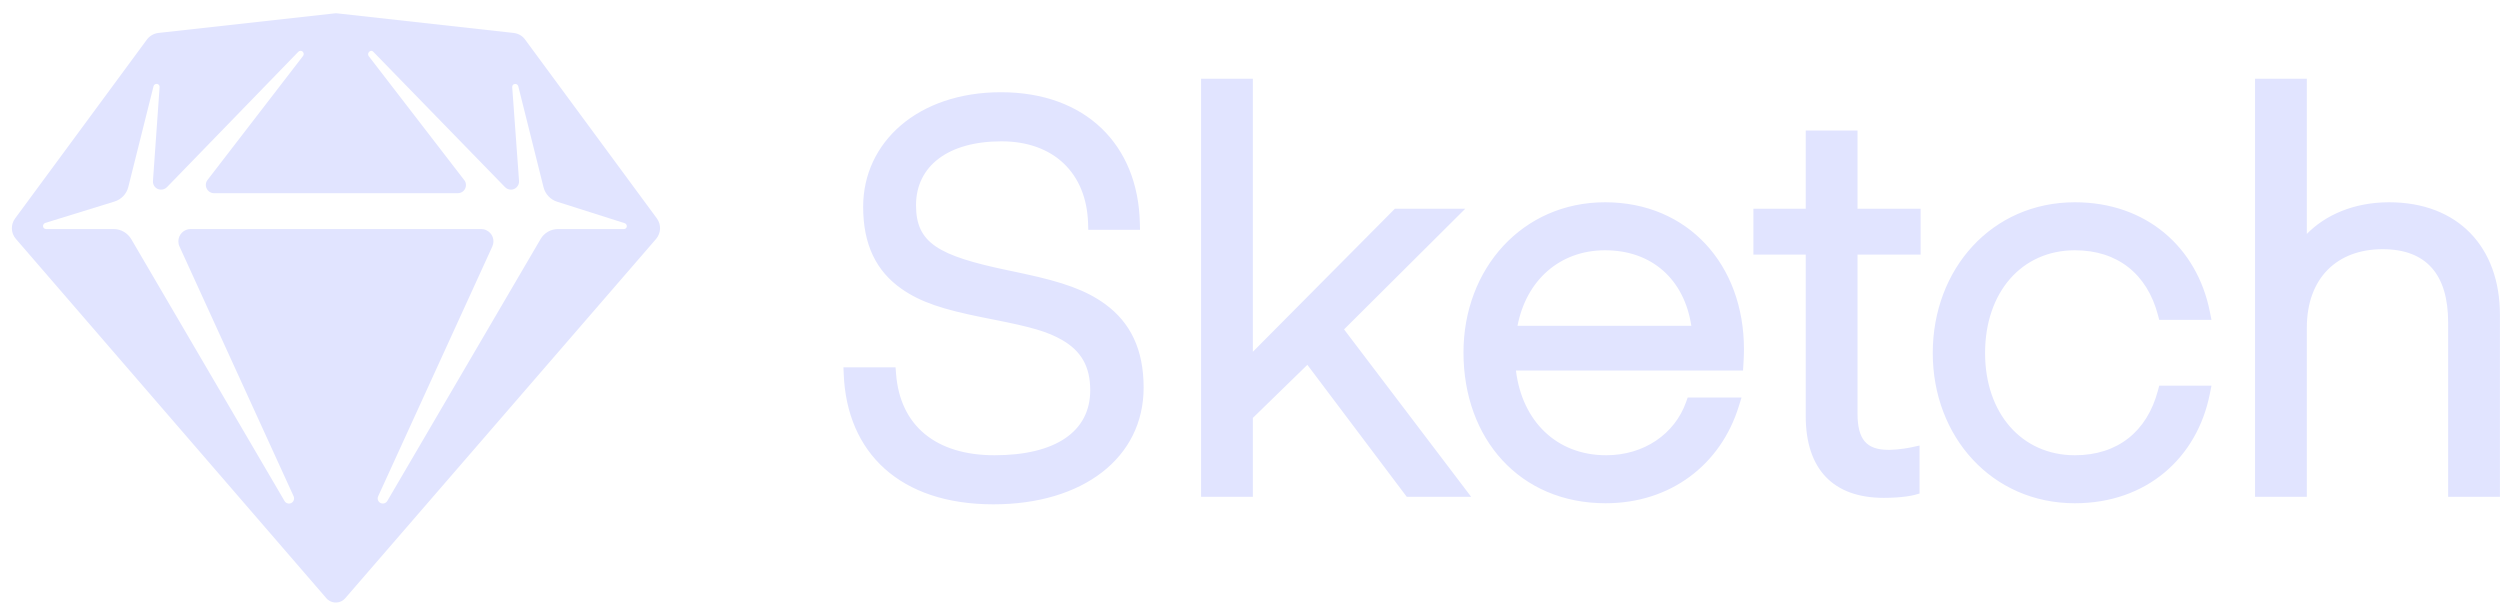
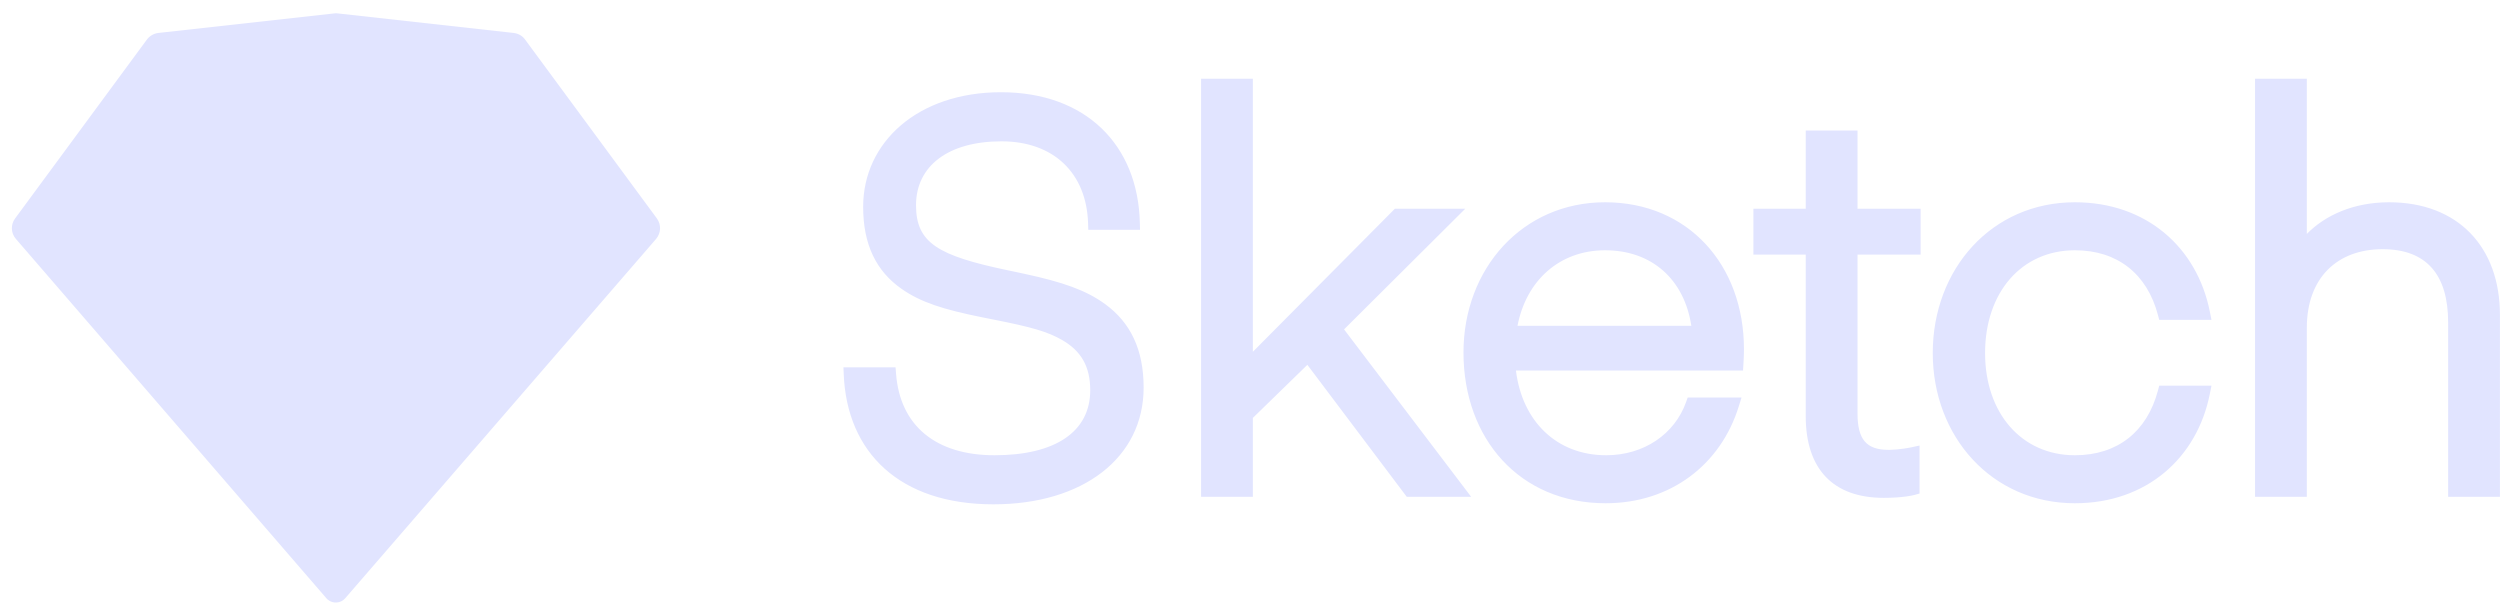
<svg xmlns="http://www.w3.org/2000/svg" width="130" height="32" viewBox="0 0 130 32" fill="none">
-   <path fill-rule="evenodd" clip-rule="evenodd" d="M46.594 19.425L46.569 19.101H46.244H44.225H43.859L43.874 19.466C44.041 23.532 46.782 26.225 51.657 26.225C56.307 26.225 59.469 23.809 59.469 20.153C59.469 18.175 58.783 16.776 57.476 15.82C56.47 15.085 55.268 14.671 53.274 14.239C53.141 14.21 53.002 14.18 52.836 14.145C52.737 14.125 52.383 14.05 52.401 14.054C48.781 13.295 47.633 12.636 47.633 10.672C47.633 8.642 49.293 7.349 52.078 7.349C54.788 7.349 56.5 9.003 56.58 11.609L56.59 11.948H56.931H58.922H59.281L59.272 11.59C59.179 7.529 56.454 4.796 52.05 4.796C47.734 4.796 44.884 7.393 44.884 10.756C44.884 12.728 45.569 14.101 46.878 15.018C47.876 15.717 49.031 16.088 51.069 16.499C51.165 16.519 51.264 16.538 51.383 16.562C51.456 16.577 51.539 16.593 51.695 16.624C53.623 17.005 54.474 17.241 55.25 17.692C56.214 18.253 56.692 19.053 56.692 20.293C56.692 22.445 54.882 23.673 51.714 23.673C48.68 23.673 46.798 22.151 46.594 19.425ZM65.149 4.446V4.095H64.798H62.807H62.456V4.446V25.482V25.832H62.807H64.798H65.149V25.482V21.731L67.983 18.971L73.045 25.693L73.15 25.832H73.325H75.793H76.499L76.072 25.27L69.891 17.128L75.591 11.454L76.193 10.855H75.344H72.68H72.534L72.431 10.958L65.149 18.292V4.446ZM90.308 19.269H90.637L90.658 18.94C90.661 18.883 90.667 18.787 90.672 18.672C90.676 18.581 90.68 18.492 90.682 18.408C90.685 18.317 90.686 18.234 90.686 18.161C90.686 13.761 87.772 10.518 83.464 10.518C79.165 10.518 76.101 13.97 76.101 18.329C76.101 22.816 79.026 26.169 83.492 26.169C86.869 26.169 89.478 24.165 90.418 21.126L90.559 20.672H90.084H88.008H87.76L87.677 20.905C87.087 22.568 85.489 23.673 83.52 23.673C80.946 23.673 79.152 21.905 78.829 19.269H90.308ZM78.91 16.941C79.365 14.581 81.101 13.014 83.464 13.014C85.9 13.014 87.581 14.53 87.949 16.941H78.91ZM99.522 13.239H99.872V12.888V11.205V10.855H99.522H96.591V7.138V6.788H96.24H94.249H93.898V7.138V10.855H91.528H91.177V11.205V12.888V13.239H91.528H93.898V21.639C93.898 24.395 95.327 25.888 97.951 25.888C98.409 25.888 98.804 25.861 99.135 25.815C99.34 25.787 99.481 25.757 99.559 25.735L99.816 25.664V25.398V23.602V23.168L99.391 23.26C99.374 23.264 99.34 23.271 99.29 23.28C99.207 23.295 99.114 23.311 99.015 23.326C98.76 23.363 98.507 23.387 98.274 23.392C98.25 23.392 98.227 23.392 98.203 23.392C97.054 23.392 96.591 22.852 96.591 21.499V13.239H99.522ZM107.894 26.169C111.621 26.169 114.253 23.811 114.913 20.473L114.996 20.054H114.57H112.55H112.28L112.211 20.315C111.645 22.445 110.108 23.673 107.894 23.673C105.131 23.673 103.224 21.493 103.224 18.358C103.224 15.198 105.127 13.014 107.894 13.014C110.108 13.014 111.645 14.242 112.211 16.372L112.28 16.633H112.55H114.57H114.996L114.913 16.214C114.253 12.877 111.621 10.518 107.894 10.518C103.565 10.518 100.503 13.994 100.503 18.358C100.503 22.697 103.569 26.169 107.894 26.169ZM119.955 4.446V4.095H119.604H117.613H117.262V4.446V25.482V25.832H117.613H119.604H119.955V25.482V17.039C119.955 14.467 121.52 12.958 123.896 12.958C126.164 12.958 127.303 14.271 127.303 16.759V25.482V25.832H127.654H129.645H129.996V25.482V16.366C129.996 12.853 127.82 10.518 124.232 10.518C122.386 10.518 120.902 11.194 119.955 12.165V4.446Z" fill="#E1E4FF" />
-   <path fill-rule="evenodd" clip-rule="evenodd" d="M0.786 11.358L7.638 2.059C7.776 1.871 7.993 1.743 8.23 1.714L17.378 0.698C17.437 0.688 17.506 0.688 17.566 0.698L26.714 1.714C26.951 1.743 27.168 1.861 27.306 2.059L34.157 11.358C34.394 11.684 34.374 12.117 34.118 12.423L17.95 31.111C17.723 31.377 17.309 31.407 17.043 31.18C17.023 31.16 16.994 31.14 16.974 31.111L0.826 12.423C0.56 12.117 0.55 11.674 0.786 11.358ZM19.409 2.69L26.261 9.731C26.428 9.899 26.694 9.908 26.862 9.741C26.951 9.652 27 9.534 26.99 9.406L26.635 4.534C26.625 4.445 26.694 4.366 26.783 4.366C26.862 4.356 26.931 4.416 26.951 4.485L28.262 9.731C28.351 10.096 28.627 10.382 28.972 10.49L32.481 11.605C32.57 11.634 32.609 11.723 32.59 11.802C32.57 11.871 32.511 11.91 32.442 11.91H29.021C28.646 11.91 28.291 12.108 28.104 12.443L20.139 26.052C20.06 26.18 19.902 26.219 19.774 26.15C19.655 26.081 19.606 25.933 19.665 25.805L25.6 12.818C25.748 12.492 25.61 12.117 25.285 11.97C25.206 11.93 25.107 11.91 25.018 11.91H9.915C9.56 11.91 9.275 12.196 9.275 12.551C9.275 12.64 9.294 12.739 9.334 12.818L15.268 25.805C15.328 25.943 15.268 26.101 15.14 26.16C15.012 26.219 14.864 26.17 14.795 26.052L6.83 12.443C6.642 12.117 6.287 11.91 5.913 11.91H2.393C2.305 11.91 2.236 11.841 2.236 11.753C2.236 11.684 2.285 11.624 2.344 11.595L5.952 10.48C6.307 10.372 6.583 10.086 6.672 9.721L7.983 4.485C8.003 4.396 8.092 4.347 8.18 4.366C8.259 4.386 8.308 4.455 8.299 4.534L7.954 9.406C7.934 9.642 8.111 9.849 8.348 9.859C8.476 9.869 8.594 9.82 8.683 9.731L15.515 2.69C15.574 2.631 15.682 2.621 15.742 2.69C15.801 2.749 15.811 2.838 15.761 2.907L10.793 9.356C10.645 9.544 10.684 9.81 10.872 9.958C10.95 10.017 11.039 10.046 11.128 10.046H23.806C24.042 10.046 24.23 9.859 24.23 9.623C24.23 9.524 24.2 9.435 24.141 9.366L19.172 2.917C19.123 2.848 19.133 2.749 19.202 2.69C19.261 2.621 19.36 2.631 19.409 2.69Z" fill="#E1E4FF" />
+   <path fillRule="evenodd" clipRule="evenodd" d="M46.594 19.425L46.569 19.101H46.244H44.225H43.859L43.874 19.466C44.041 23.532 46.782 26.225 51.657 26.225C56.307 26.225 59.469 23.809 59.469 20.153C59.469 18.175 58.783 16.776 57.476 15.82C56.47 15.085 55.268 14.671 53.274 14.239C53.141 14.21 53.002 14.18 52.836 14.145C52.737 14.125 52.383 14.05 52.401 14.054C48.781 13.295 47.633 12.636 47.633 10.672C47.633 8.642 49.293 7.349 52.078 7.349C54.788 7.349 56.5 9.003 56.58 11.609L56.59 11.948H56.931H58.922H59.281L59.272 11.59C59.179 7.529 56.454 4.796 52.05 4.796C47.734 4.796 44.884 7.393 44.884 10.756C44.884 12.728 45.569 14.101 46.878 15.018C47.876 15.717 49.031 16.088 51.069 16.499C51.165 16.519 51.264 16.538 51.383 16.562C51.456 16.577 51.539 16.593 51.695 16.624C53.623 17.005 54.474 17.241 55.25 17.692C56.214 18.253 56.692 19.053 56.692 20.293C56.692 22.445 54.882 23.673 51.714 23.673C48.68 23.673 46.798 22.151 46.594 19.425ZM65.149 4.446V4.095H64.798H62.807H62.456V4.446V25.482V25.832H62.807H64.798H65.149V25.482V21.731L67.983 18.971L73.045 25.693L73.15 25.832H73.325H75.793H76.499L76.072 25.27L69.891 17.128L75.591 11.454L76.193 10.855H75.344H72.68H72.534L72.431 10.958L65.149 18.292V4.446ZM90.308 19.269H90.637L90.658 18.94C90.661 18.883 90.667 18.787 90.672 18.672C90.676 18.581 90.68 18.492 90.682 18.408C90.685 18.317 90.686 18.234 90.686 18.161C90.686 13.761 87.772 10.518 83.464 10.518C79.165 10.518 76.101 13.97 76.101 18.329C76.101 22.816 79.026 26.169 83.492 26.169C86.869 26.169 89.478 24.165 90.418 21.126L90.559 20.672H90.084H88.008H87.76L87.677 20.905C87.087 22.568 85.489 23.673 83.52 23.673C80.946 23.673 79.152 21.905 78.829 19.269H90.308ZM78.91 16.941C79.365 14.581 81.101 13.014 83.464 13.014C85.9 13.014 87.581 14.53 87.949 16.941H78.91ZM99.522 13.239H99.872V12.888V11.205V10.855H99.522H96.591V7.138V6.788H96.24H94.249H93.898V7.138V10.855H91.528H91.177V11.205V12.888V13.239H91.528H93.898V21.639C93.898 24.395 95.327 25.888 97.951 25.888C98.409 25.888 98.804 25.861 99.135 25.815C99.34 25.787 99.481 25.757 99.559 25.735L99.816 25.664V25.398V23.602V23.168L99.391 23.26C99.374 23.264 99.34 23.271 99.29 23.28C99.207 23.295 99.114 23.311 99.015 23.326C98.76 23.363 98.507 23.387 98.274 23.392C98.25 23.392 98.227 23.392 98.203 23.392C97.054 23.392 96.591 22.852 96.591 21.499V13.239H99.522ZM107.894 26.169C111.621 26.169 114.253 23.811 114.913 20.473L114.996 20.054H114.57H112.55H112.28L112.211 20.315C111.645 22.445 110.108 23.673 107.894 23.673C105.131 23.673 103.224 21.493 103.224 18.358C103.224 15.198 105.127 13.014 107.894 13.014C110.108 13.014 111.645 14.242 112.211 16.372L112.28 16.633H112.55H114.57H114.996L114.913 16.214C114.253 12.877 111.621 10.518 107.894 10.518C103.565 10.518 100.503 13.994 100.503 18.358C100.503 22.697 103.569 26.169 107.894 26.169ZM119.955 4.446V4.095H119.604H117.613H117.262V4.446V25.482V25.832H117.613H119.604H119.955V25.482V17.039C119.955 14.467 121.52 12.958 123.896 12.958C126.164 12.958 127.303 14.271 127.303 16.759V25.482V25.832H127.654H129.645H129.996V25.482V16.366C129.996 12.853 127.82 10.518 124.232 10.518C122.386 10.518 120.902 11.194 119.955 12.165V4.446Z" fill="#E1E4FF" />
+   <path fillRule="evenodd" clipRule="evenodd" d="M0.786 11.358L7.638 2.059C7.776 1.871 7.993 1.743 8.23 1.714L17.378 0.698C17.437 0.688 17.506 0.688 17.566 0.698L26.714 1.714C26.951 1.743 27.168 1.861 27.306 2.059L34.157 11.358C34.394 11.684 34.374 12.117 34.118 12.423L17.95 31.111C17.723 31.377 17.309 31.407 17.043 31.18C17.023 31.16 16.994 31.14 16.974 31.111L0.826 12.423C0.56 12.117 0.55 11.674 0.786 11.358ZM19.409 2.69L26.261 9.731C26.428 9.899 26.694 9.908 26.862 9.741C26.951 9.652 27 9.534 26.99 9.406L26.635 4.534C26.625 4.445 26.694 4.366 26.783 4.366C26.862 4.356 26.931 4.416 26.951 4.485L28.262 9.731C28.351 10.096 28.627 10.382 28.972 10.49L32.481 11.605C32.57 11.634 32.609 11.723 32.59 11.802C32.57 11.871 32.511 11.91 32.442 11.91H29.021C28.646 11.91 28.291 12.108 28.104 12.443L20.139 26.052C20.06 26.18 19.902 26.219 19.774 26.15C19.655 26.081 19.606 25.933 19.665 25.805L25.6 12.818C25.748 12.492 25.61 12.117 25.285 11.97C25.206 11.93 25.107 11.91 25.018 11.91H9.915C9.56 11.91 9.275 12.196 9.275 12.551C9.275 12.64 9.294 12.739 9.334 12.818L15.268 25.805C15.328 25.943 15.268 26.101 15.14 26.16C15.012 26.219 14.864 26.17 14.795 26.052L6.83 12.443C6.642 12.117 6.287 11.91 5.913 11.91H2.393C2.305 11.91 2.236 11.841 2.236 11.753C2.236 11.684 2.285 11.624 2.344 11.595L5.952 10.48C6.307 10.372 6.583 10.086 6.672 9.721L7.983 4.485C8.003 4.396 8.092 4.347 8.18 4.366C8.259 4.386 8.308 4.455 8.299 4.534L7.954 9.406C7.934 9.642 8.111 9.849 8.348 9.859C8.476 9.869 8.594 9.82 8.683 9.731L15.515 2.69C15.574 2.631 15.682 2.621 15.742 2.69C15.801 2.749 15.811 2.838 15.761 2.907L10.793 9.356C10.645 9.544 10.684 9.81 10.872 9.958C10.95 10.017 11.039 10.046 11.128 10.046H23.806C24.042 10.046 24.23 9.859 24.23 9.623C24.23 9.524 24.2 9.435 24.141 9.366L19.172 2.917C19.123 2.848 19.133 2.749 19.202 2.69C19.261 2.621 19.36 2.631 19.409 2.69Z" fill="#E1E4FF" />
</svg>
